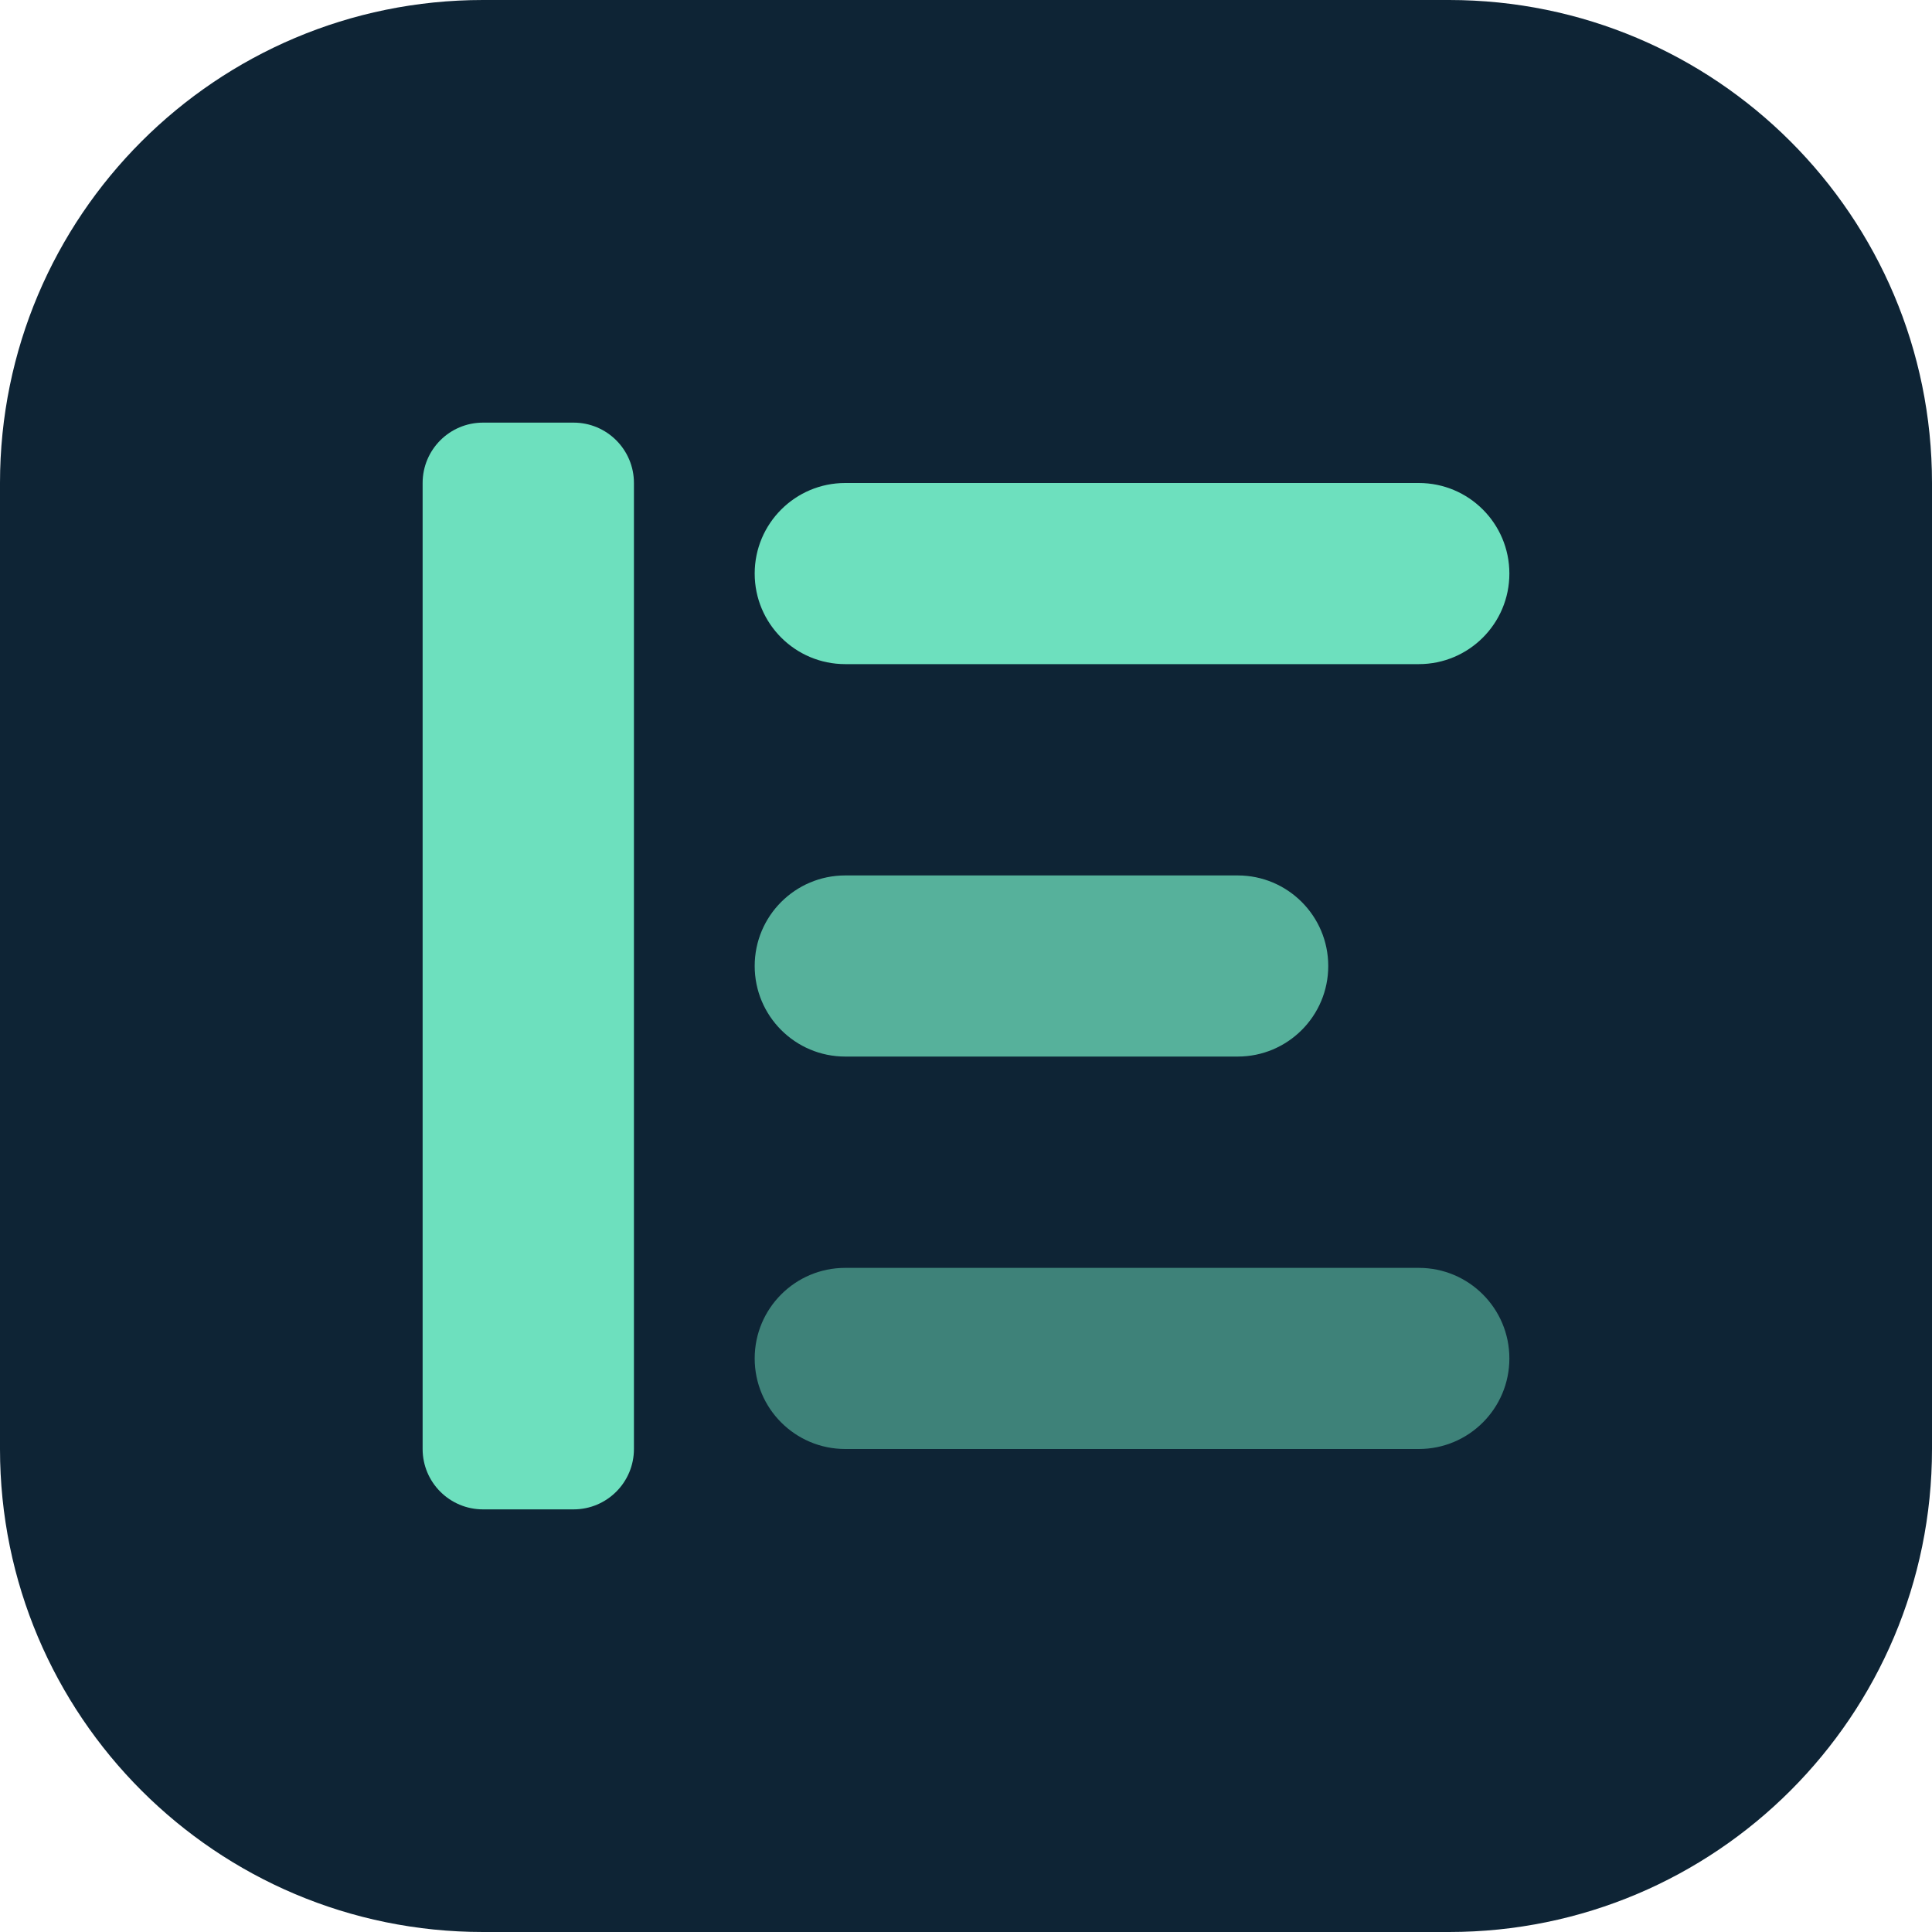
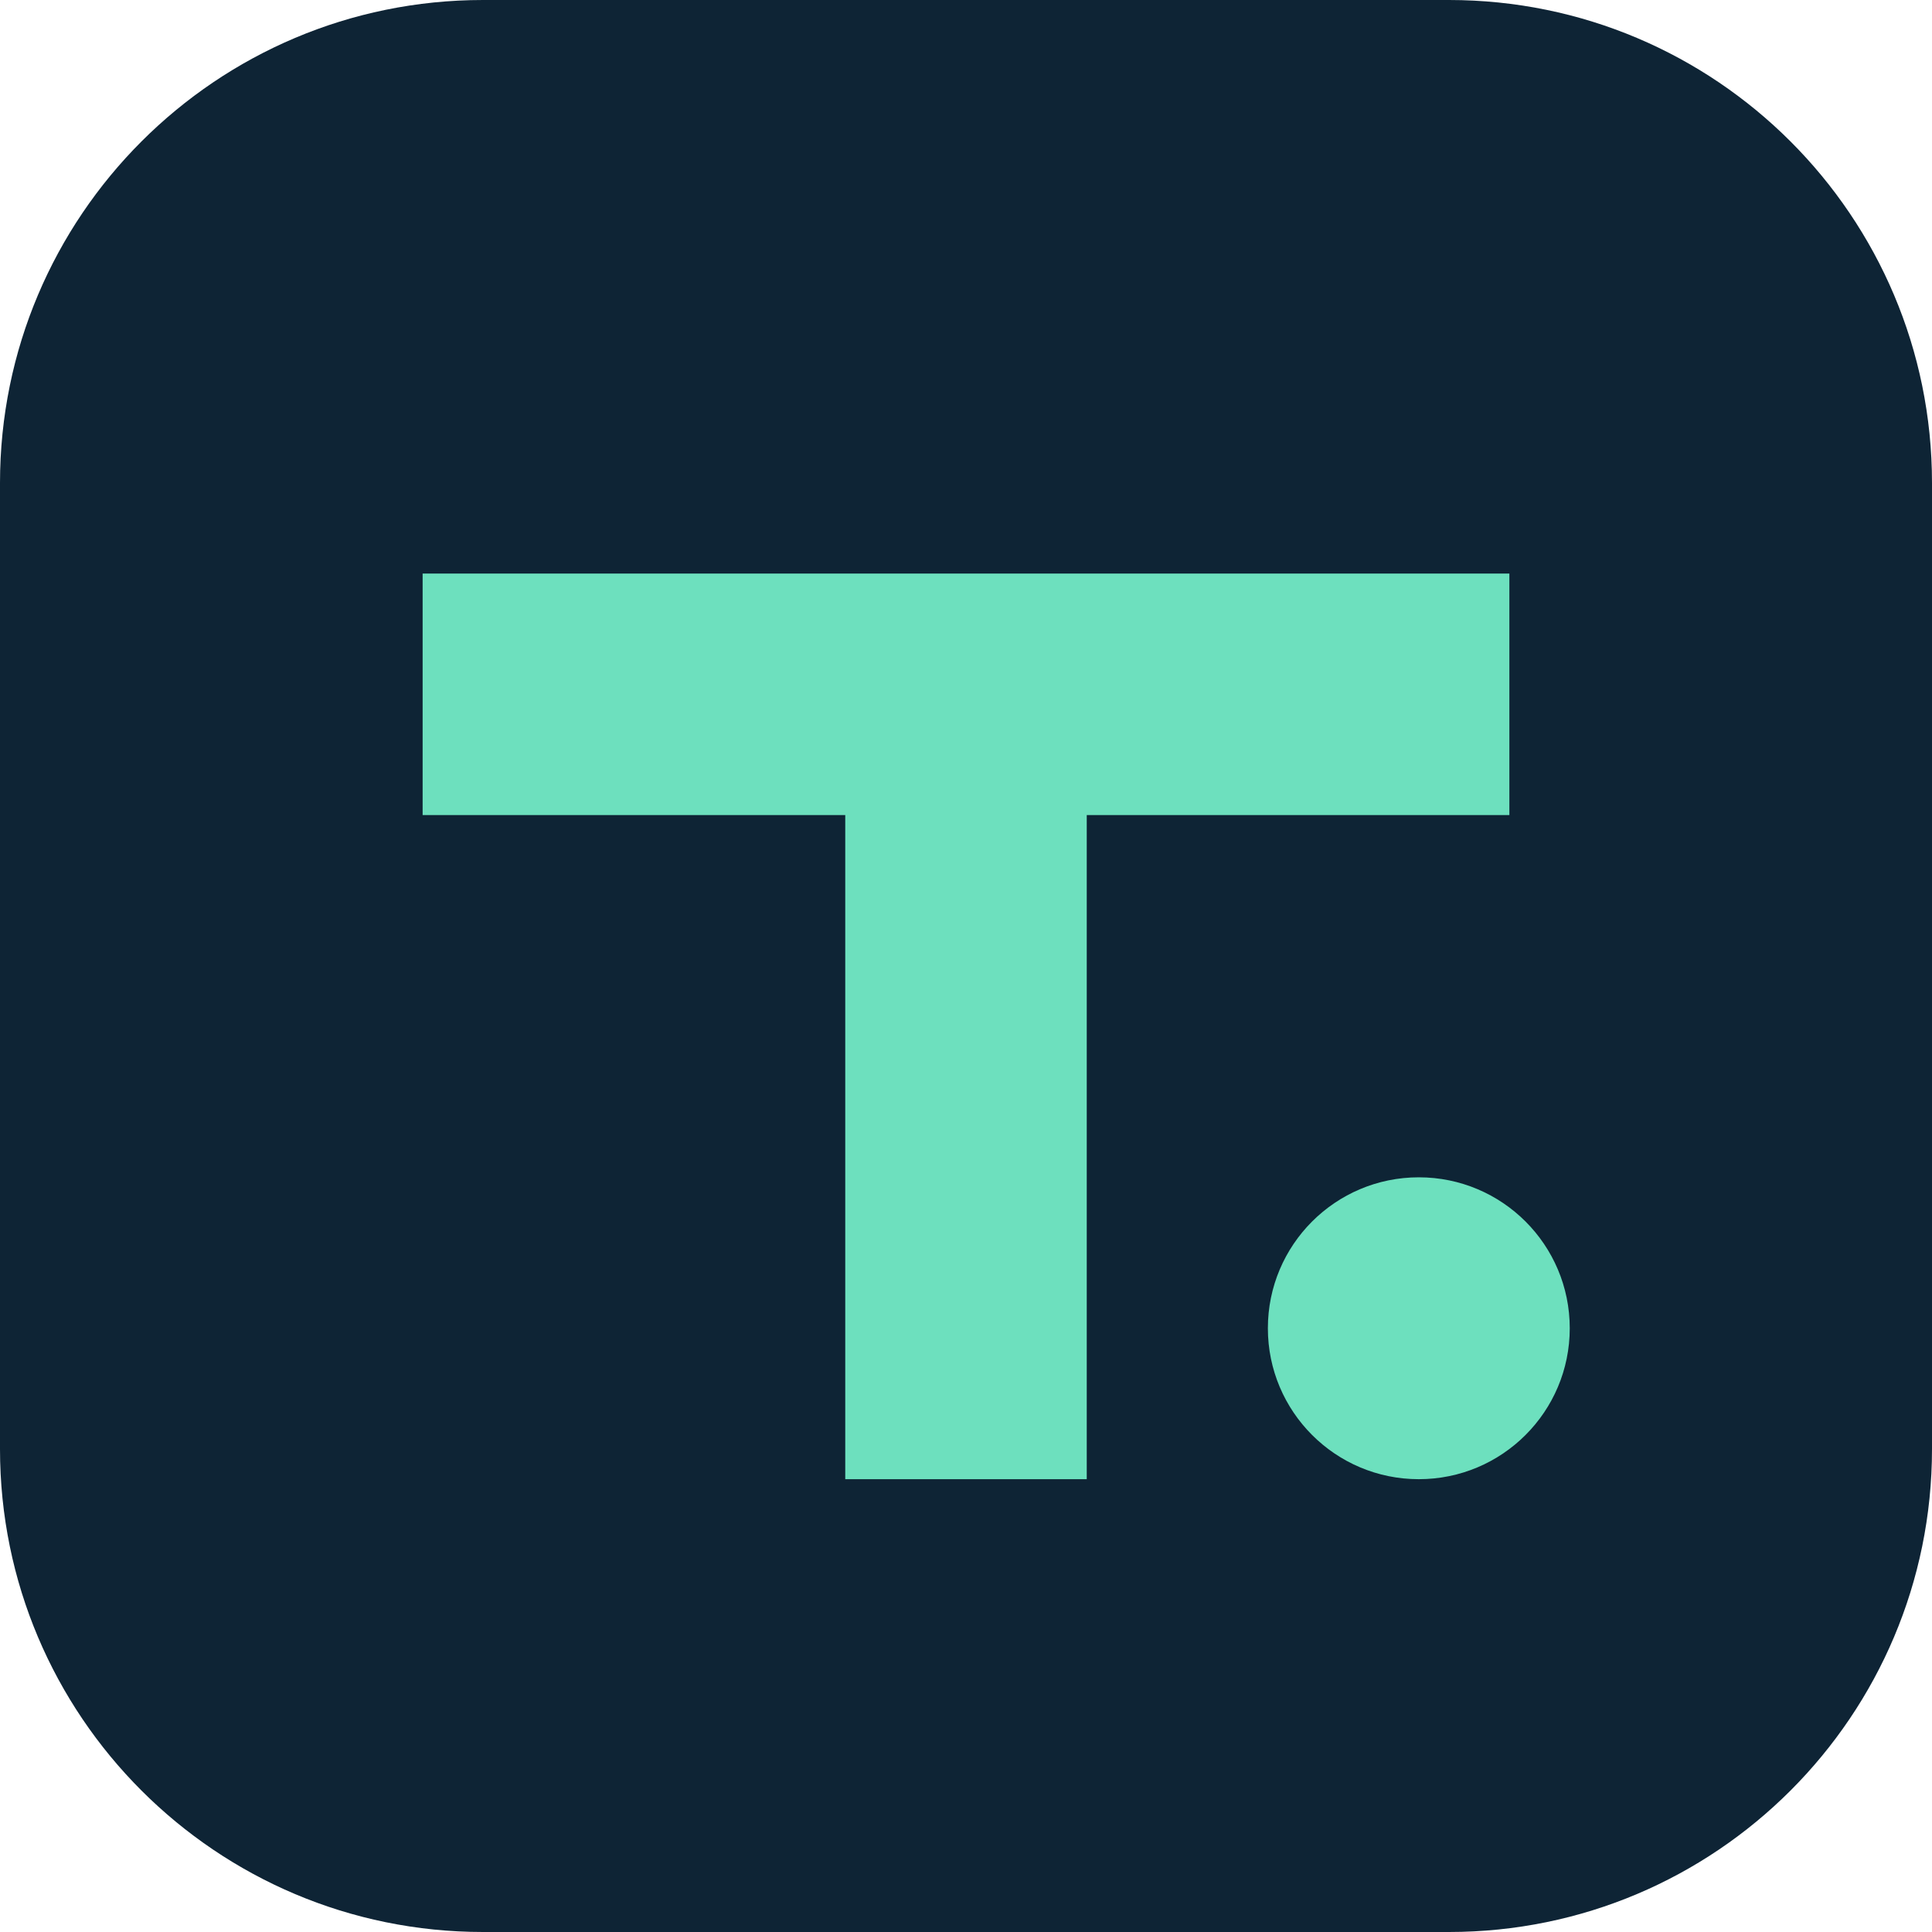
<svg xmlns="http://www.w3.org/2000/svg" viewBox="0 0 64 64">
  <rect width="64" height="64" rx="16" fill="#0e2435" />
-   <rect x="14" y="14" width="7" height="36" rx="2" fill="#6de0be" />
-   <rect x="25" y="16" width="25" height="6" rx="3" fill="#6de0be" />
-   <rect x="25" y="29" width="19" height="6" rx="3" fill="#6de0be" opacity=".75" />
-   <rect x="25" y="42" width="25" height="6" rx="3" fill="#6de0be" opacity=".5" />
+   <path d="M14 19h36v8H36v22h-8V27H14z" fill="#6de0be" />
+   <circle cx="47" cy="44" r="5" fill="#6de0be" />
</svg>
